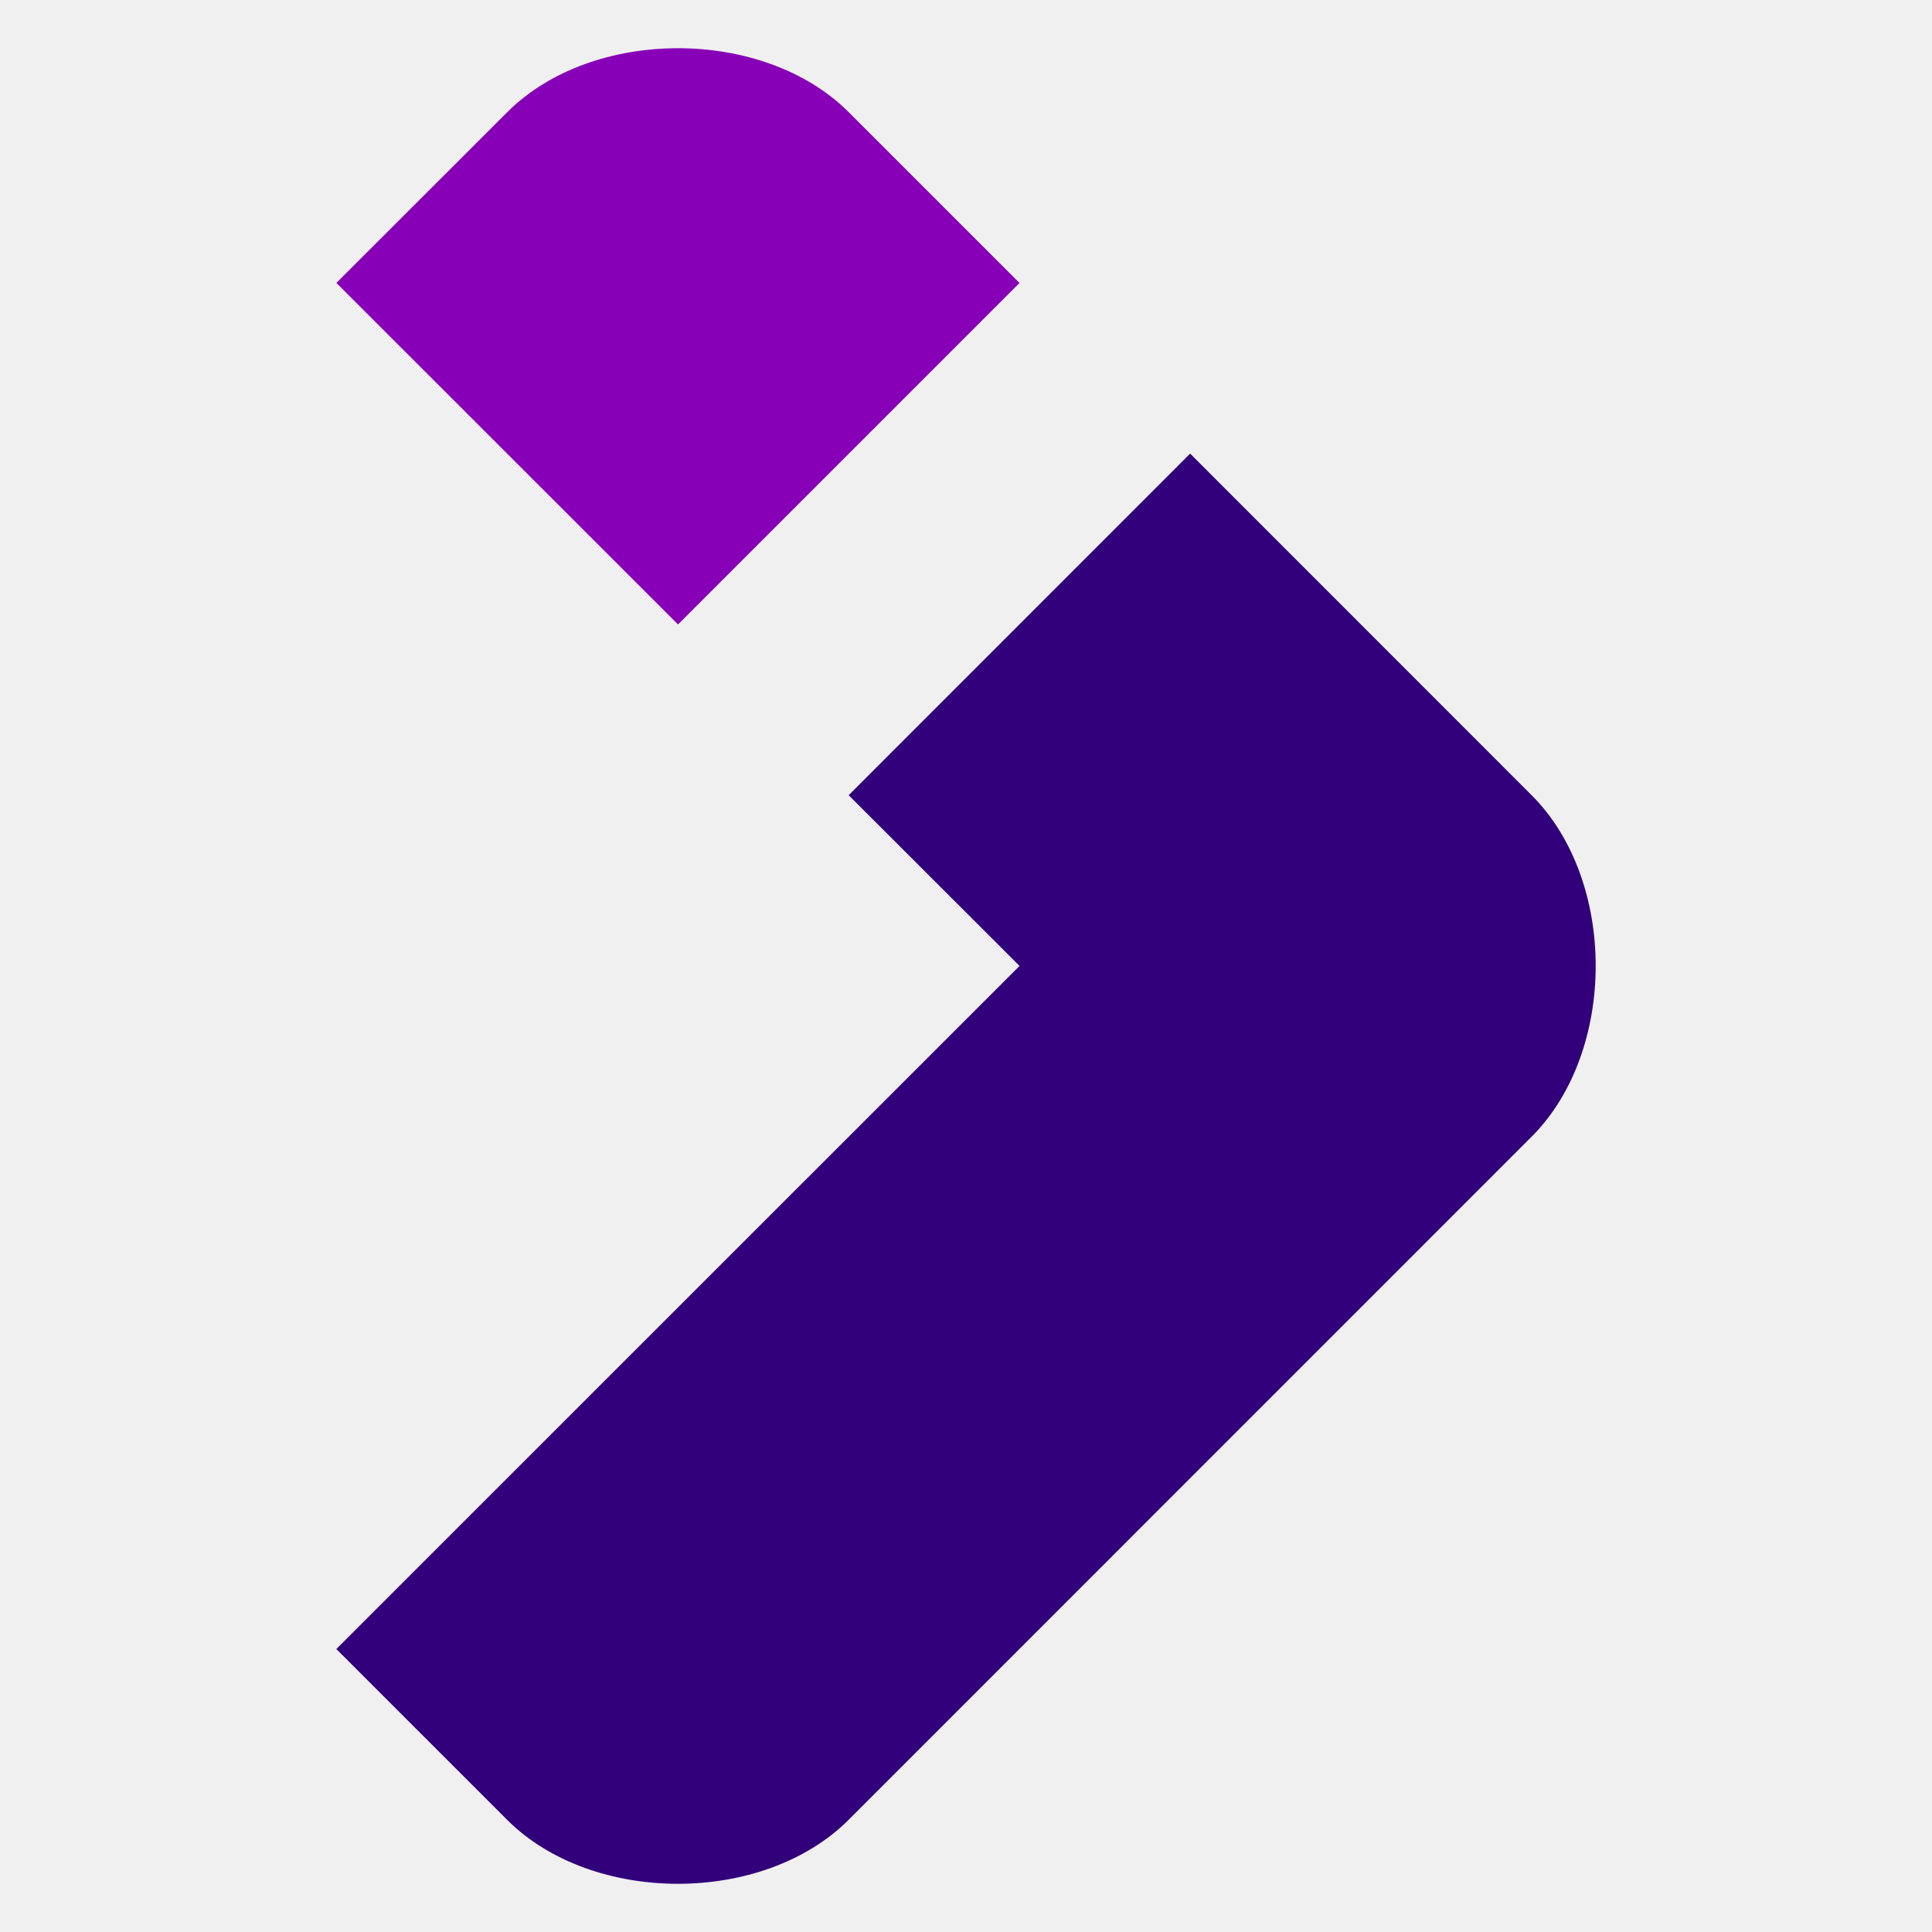
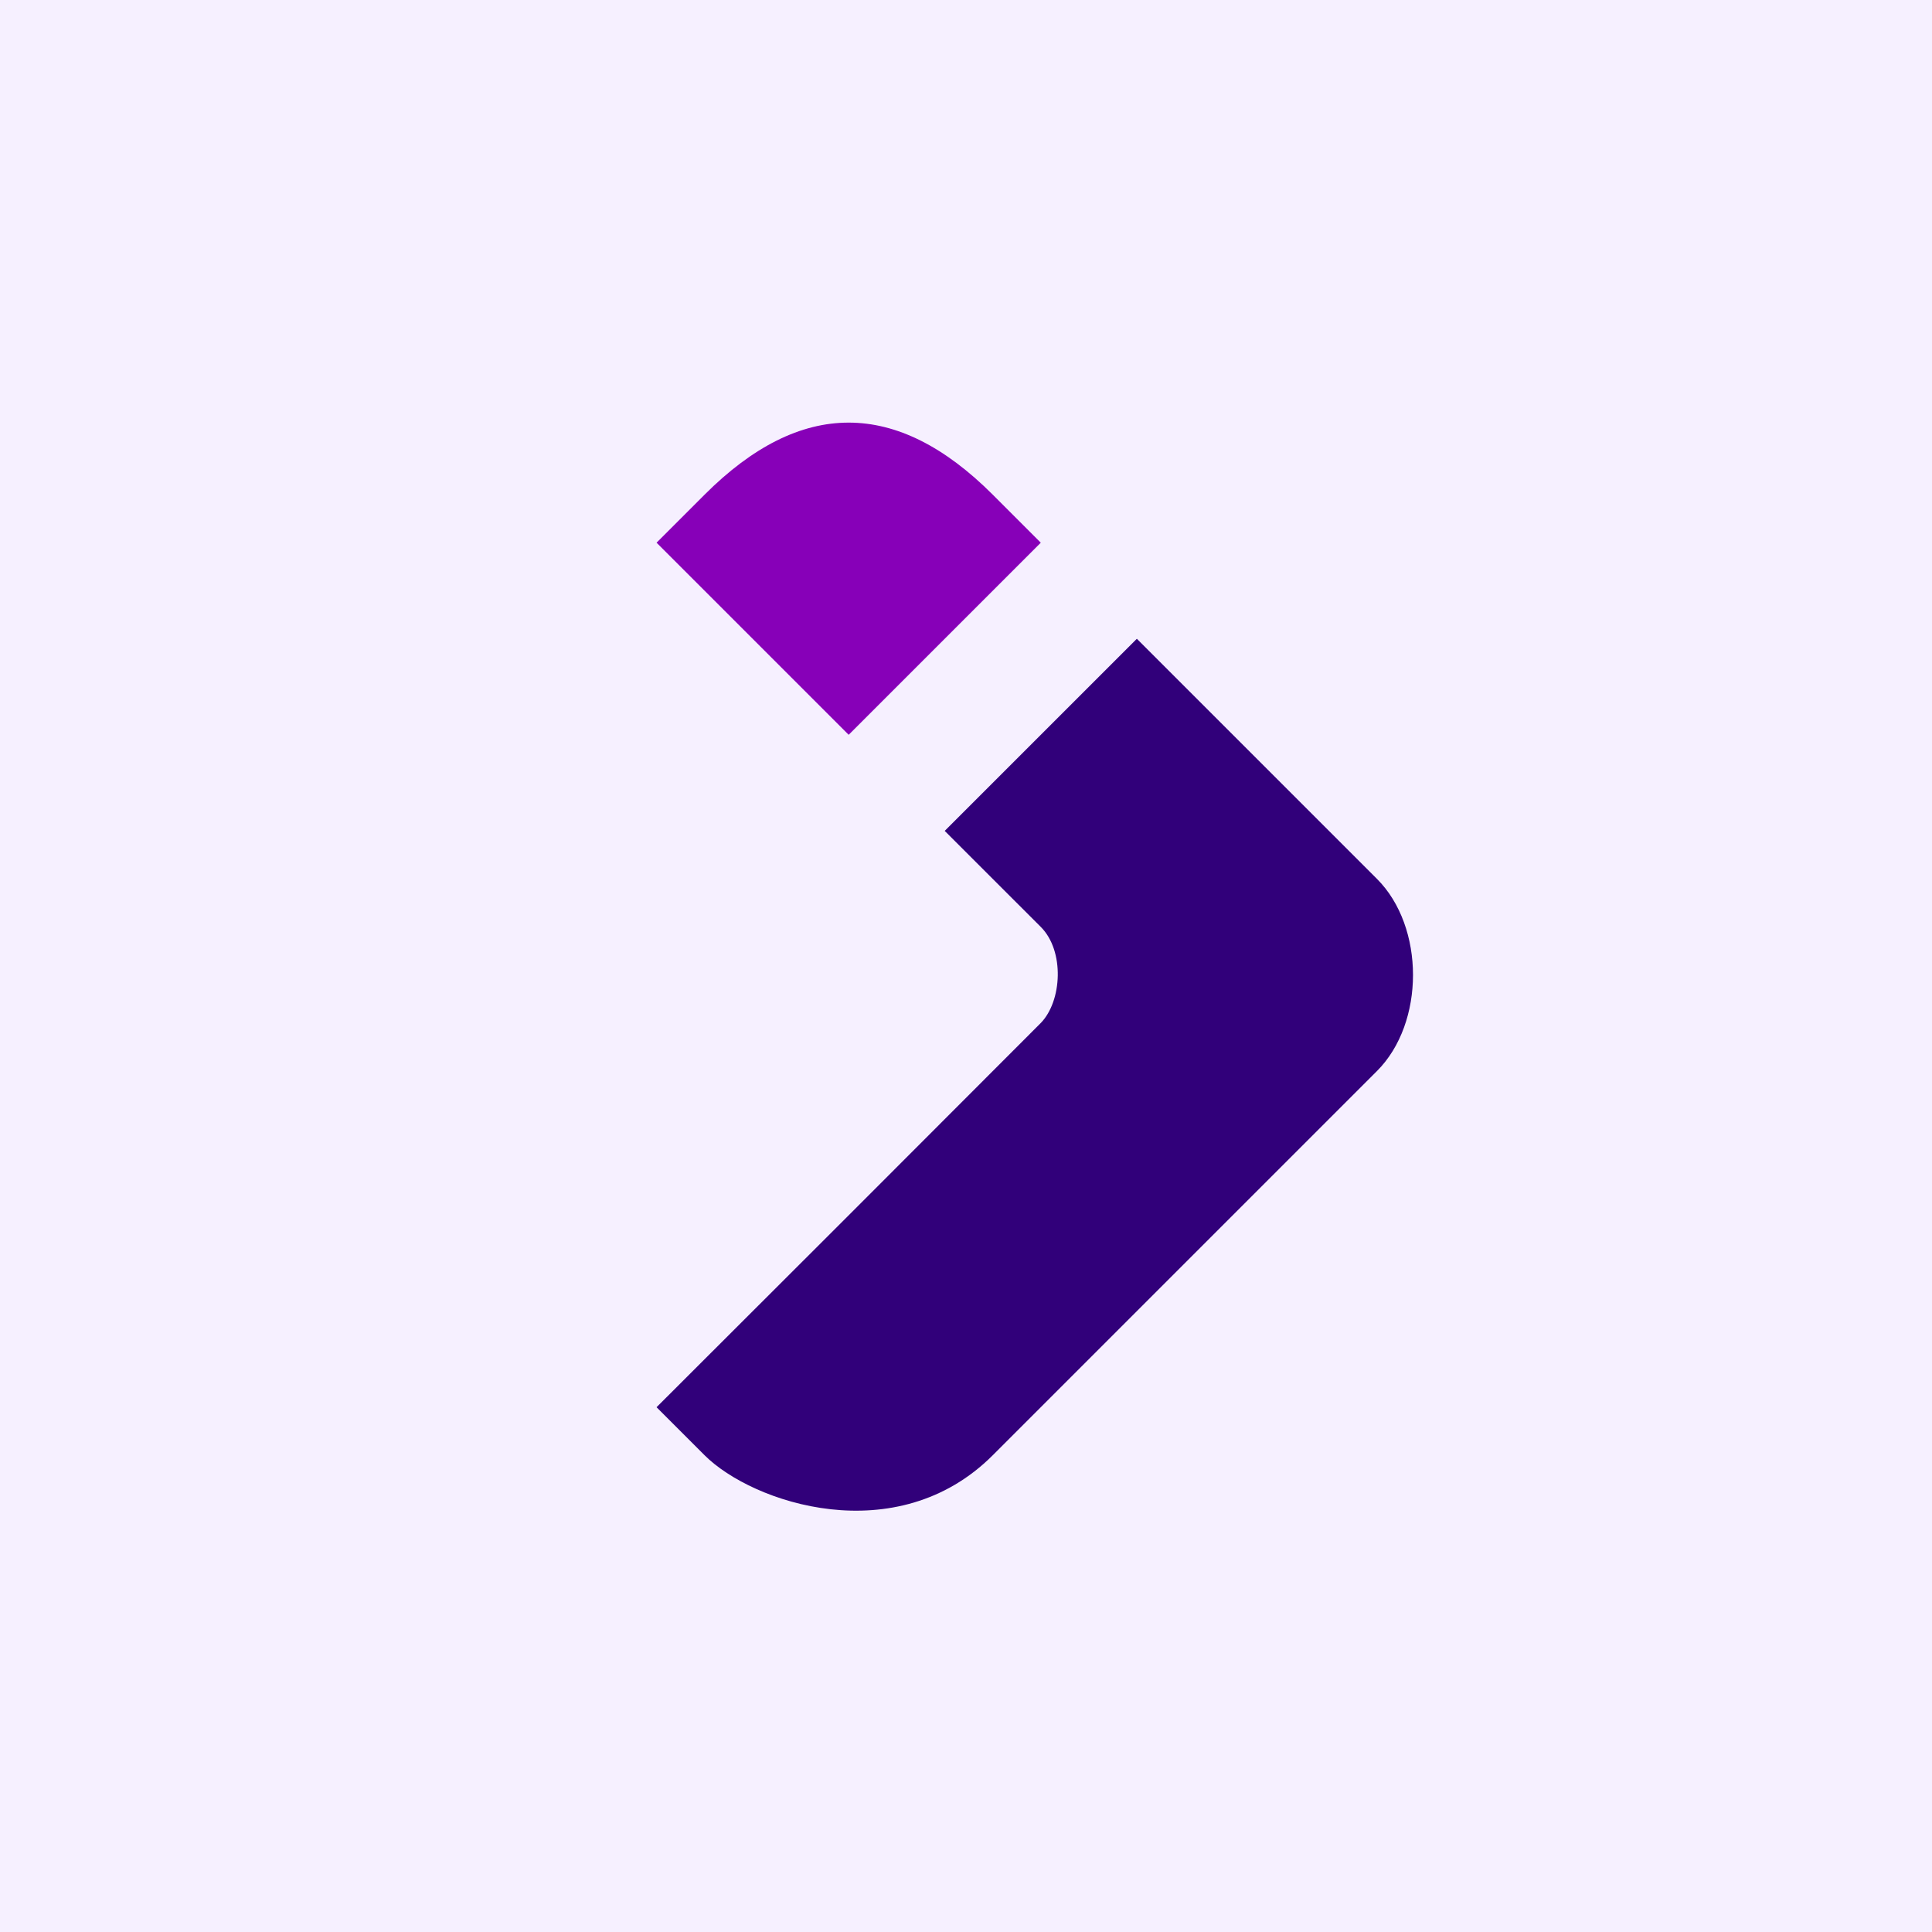
- <svg xmlns="http://www.w3.org/2000/svg" width="144" height="144" fill="none">
-   <g clipPath="url(#a)" transform="matrix(9 0 0 9 -3.463 -.004)">
-     <path fill="#31007a" d="M8.828 8 3.17 13.657l1.414 1.414c.707.707 2.122.707 2.829 0l5.656-5.657c.707-.707.708-2.121 0-2.828l-2.828-2.829-2.828 2.829z" />
-     <path fill="#8700b8" d="M3.171 2.343 4.585.93c.707-.707 2.122-.707 2.829 0l1.414 1.414L6 5.172 3.17 2.343z" />
+ <svg xmlns="http://www.w3.org/2000/svg" width="144" height="144" viewBox="0 0 144 144" fill="none">
+   <g clip-path="url(#clip0_5_3)">
+     <path d="M144 0H0V144H144V0Z" fill="white" />
+     <g clip-path="url(#clip1_5_3)">
+       <g clip-path="url(#clip2_5_3)">
+         <path d="M0 0H144V144H0V0Z" fill="#F6F0FF" />
+         <path d="M63.255 54.768L77.574 40.449L73.995 36.87C66.834 29.709 59.676 29.709 52.515 36.87L48.936 40.449L63.255 54.768Z" fill="#8700B8" />
+         <path d="M77.574 76.248C68.039 85.805 58.493 95.351 48.936 104.886L52.515 108.465C56.097 112.044 66.834 115.623 73.995 108.465L102.633 79.827C106.212 76.248 106.212 69.087 102.633 65.508L84.735 47.61L70.413 61.929L77.574 69.087C79.365 70.878 79.158 74.622 77.574 76.248Z" fill="#31007A" />
+       </g>
+     </g>
  </g>
  <defs>
-     <clipPath id="a">
-       <path fill="#fff" d="M0 0h16v16H0z" />
+     <clipPath id="clip0_5_3">
+       <rect width="144" height="144" fill="white" />
+     </clipPath>
+     <clipPath id="clip1_5_3">
+       <rect width="144" height="144" fill="white" />
+     </clipPath>
+     <clipPath id="clip2_5_3">
+       <rect width="144" height="144" fill="white" />
    </clipPath>
  </defs>
</svg>
